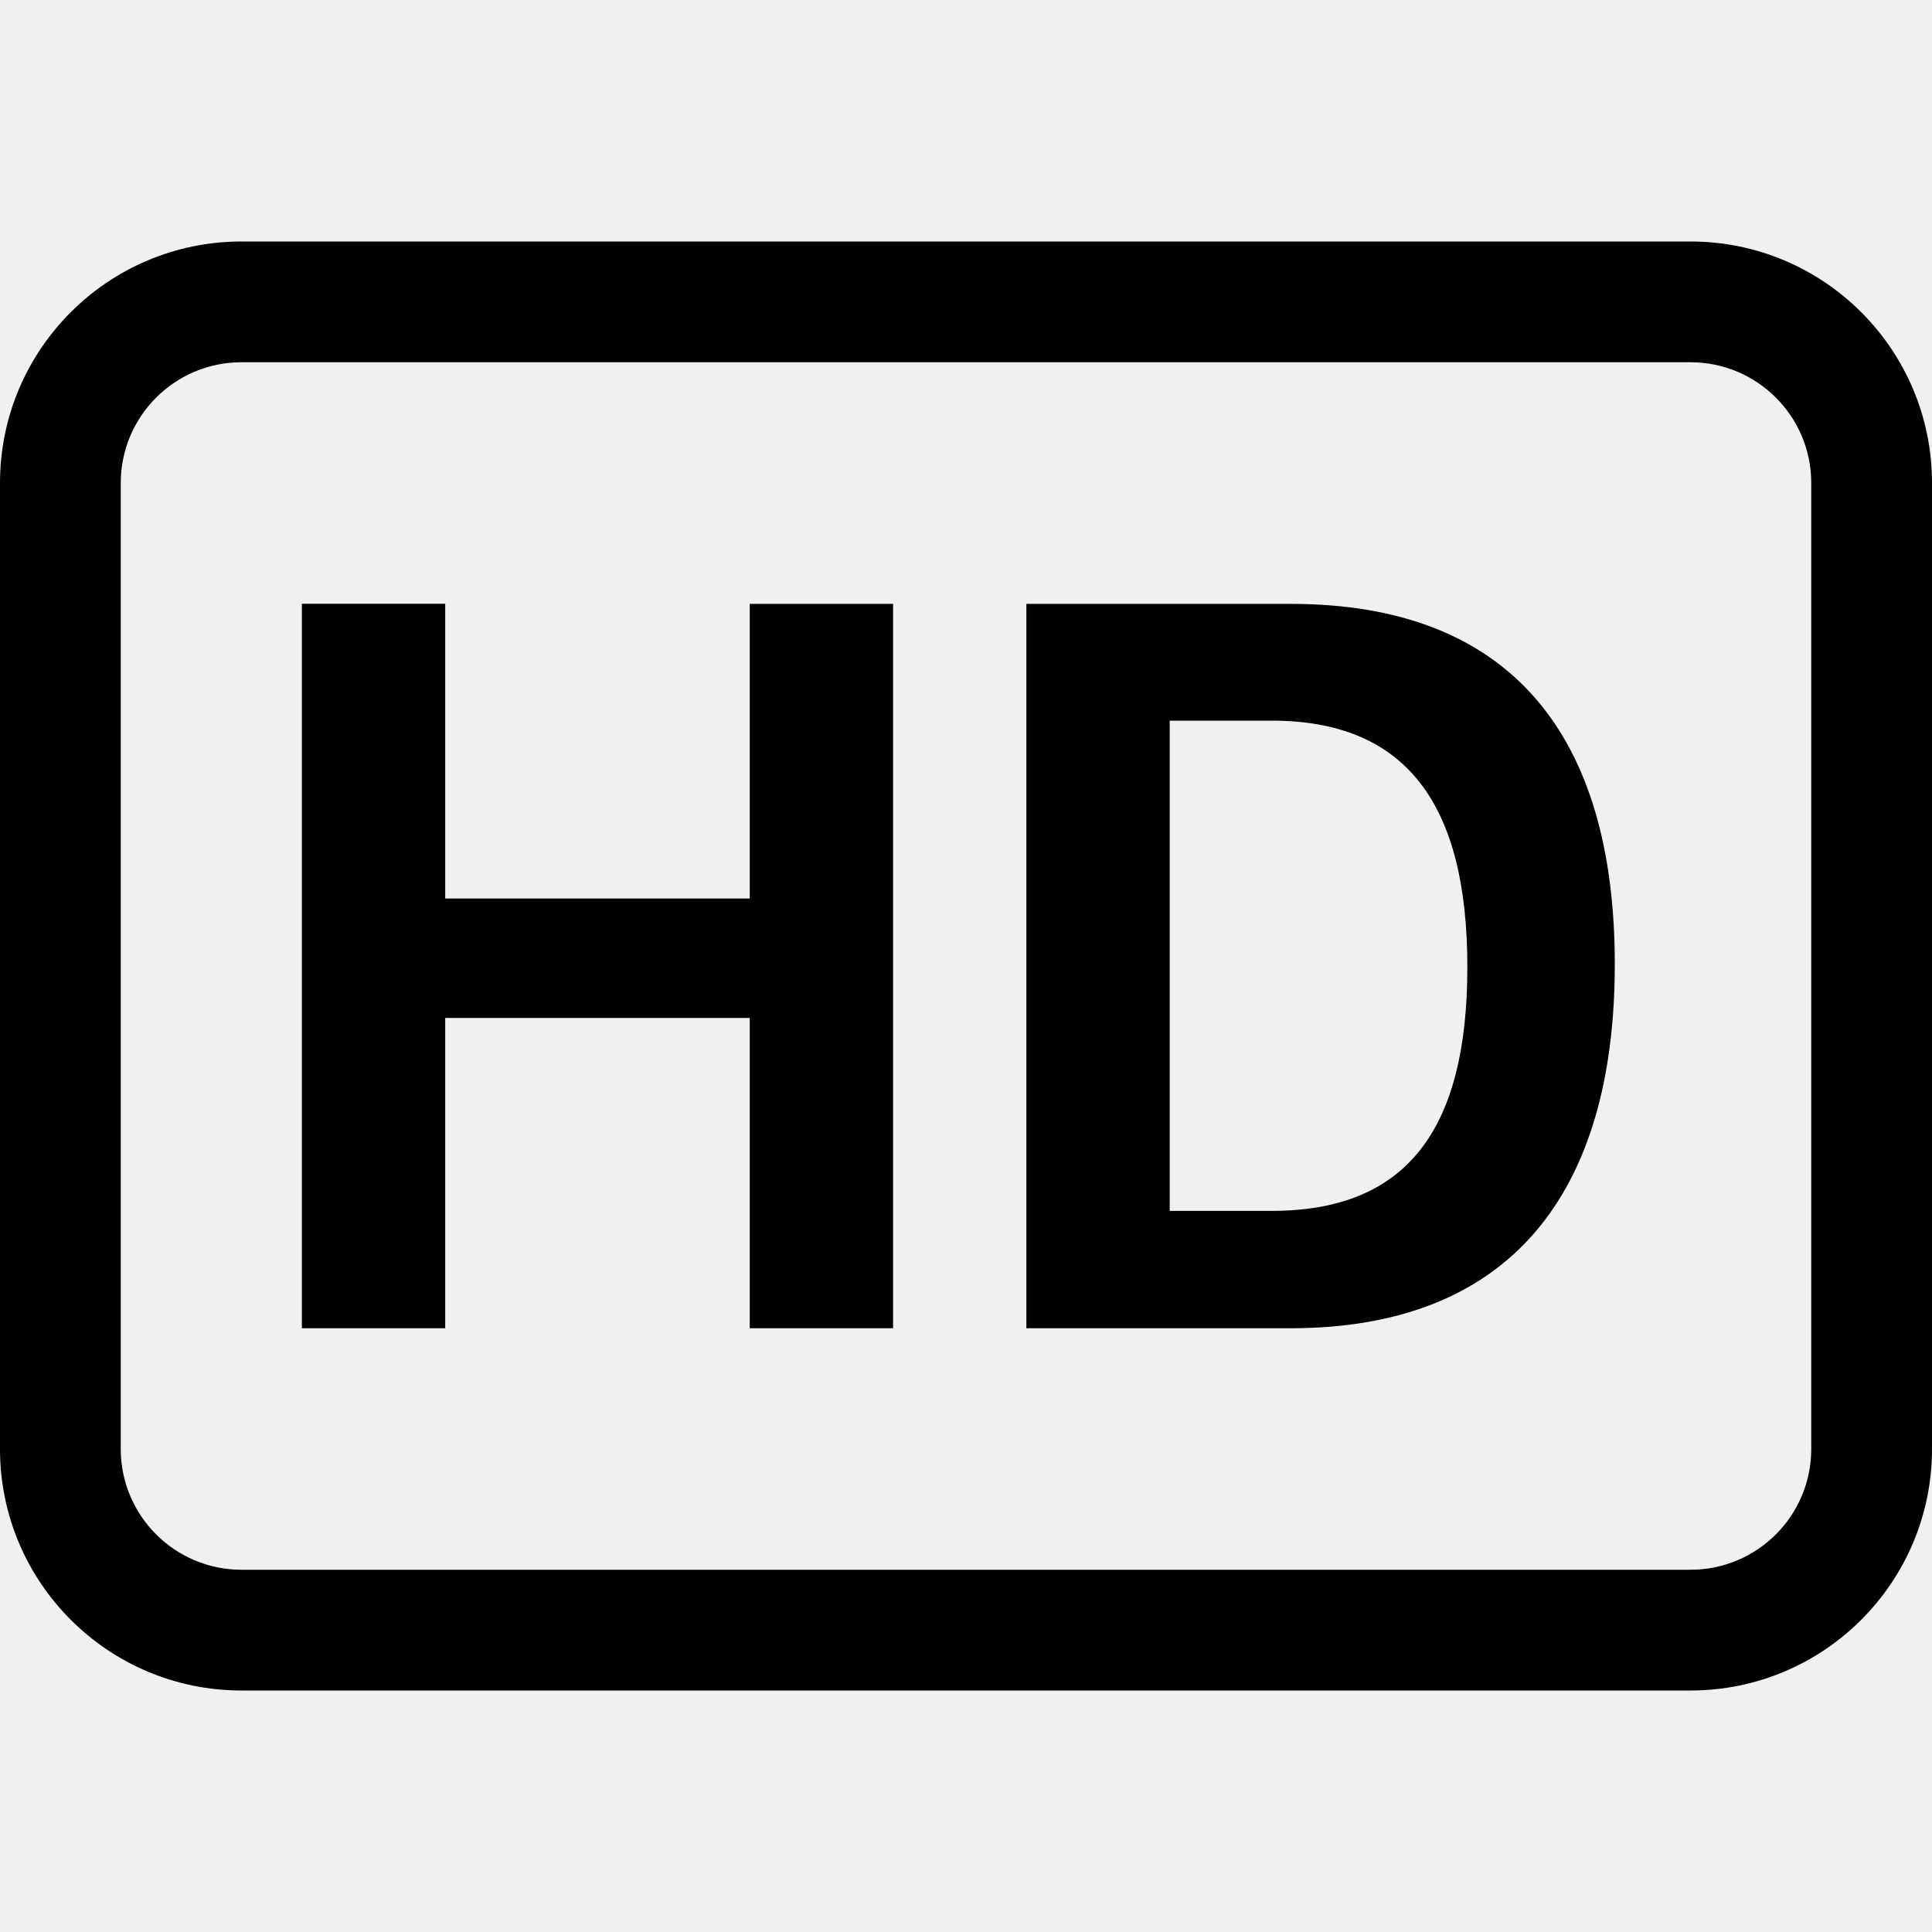
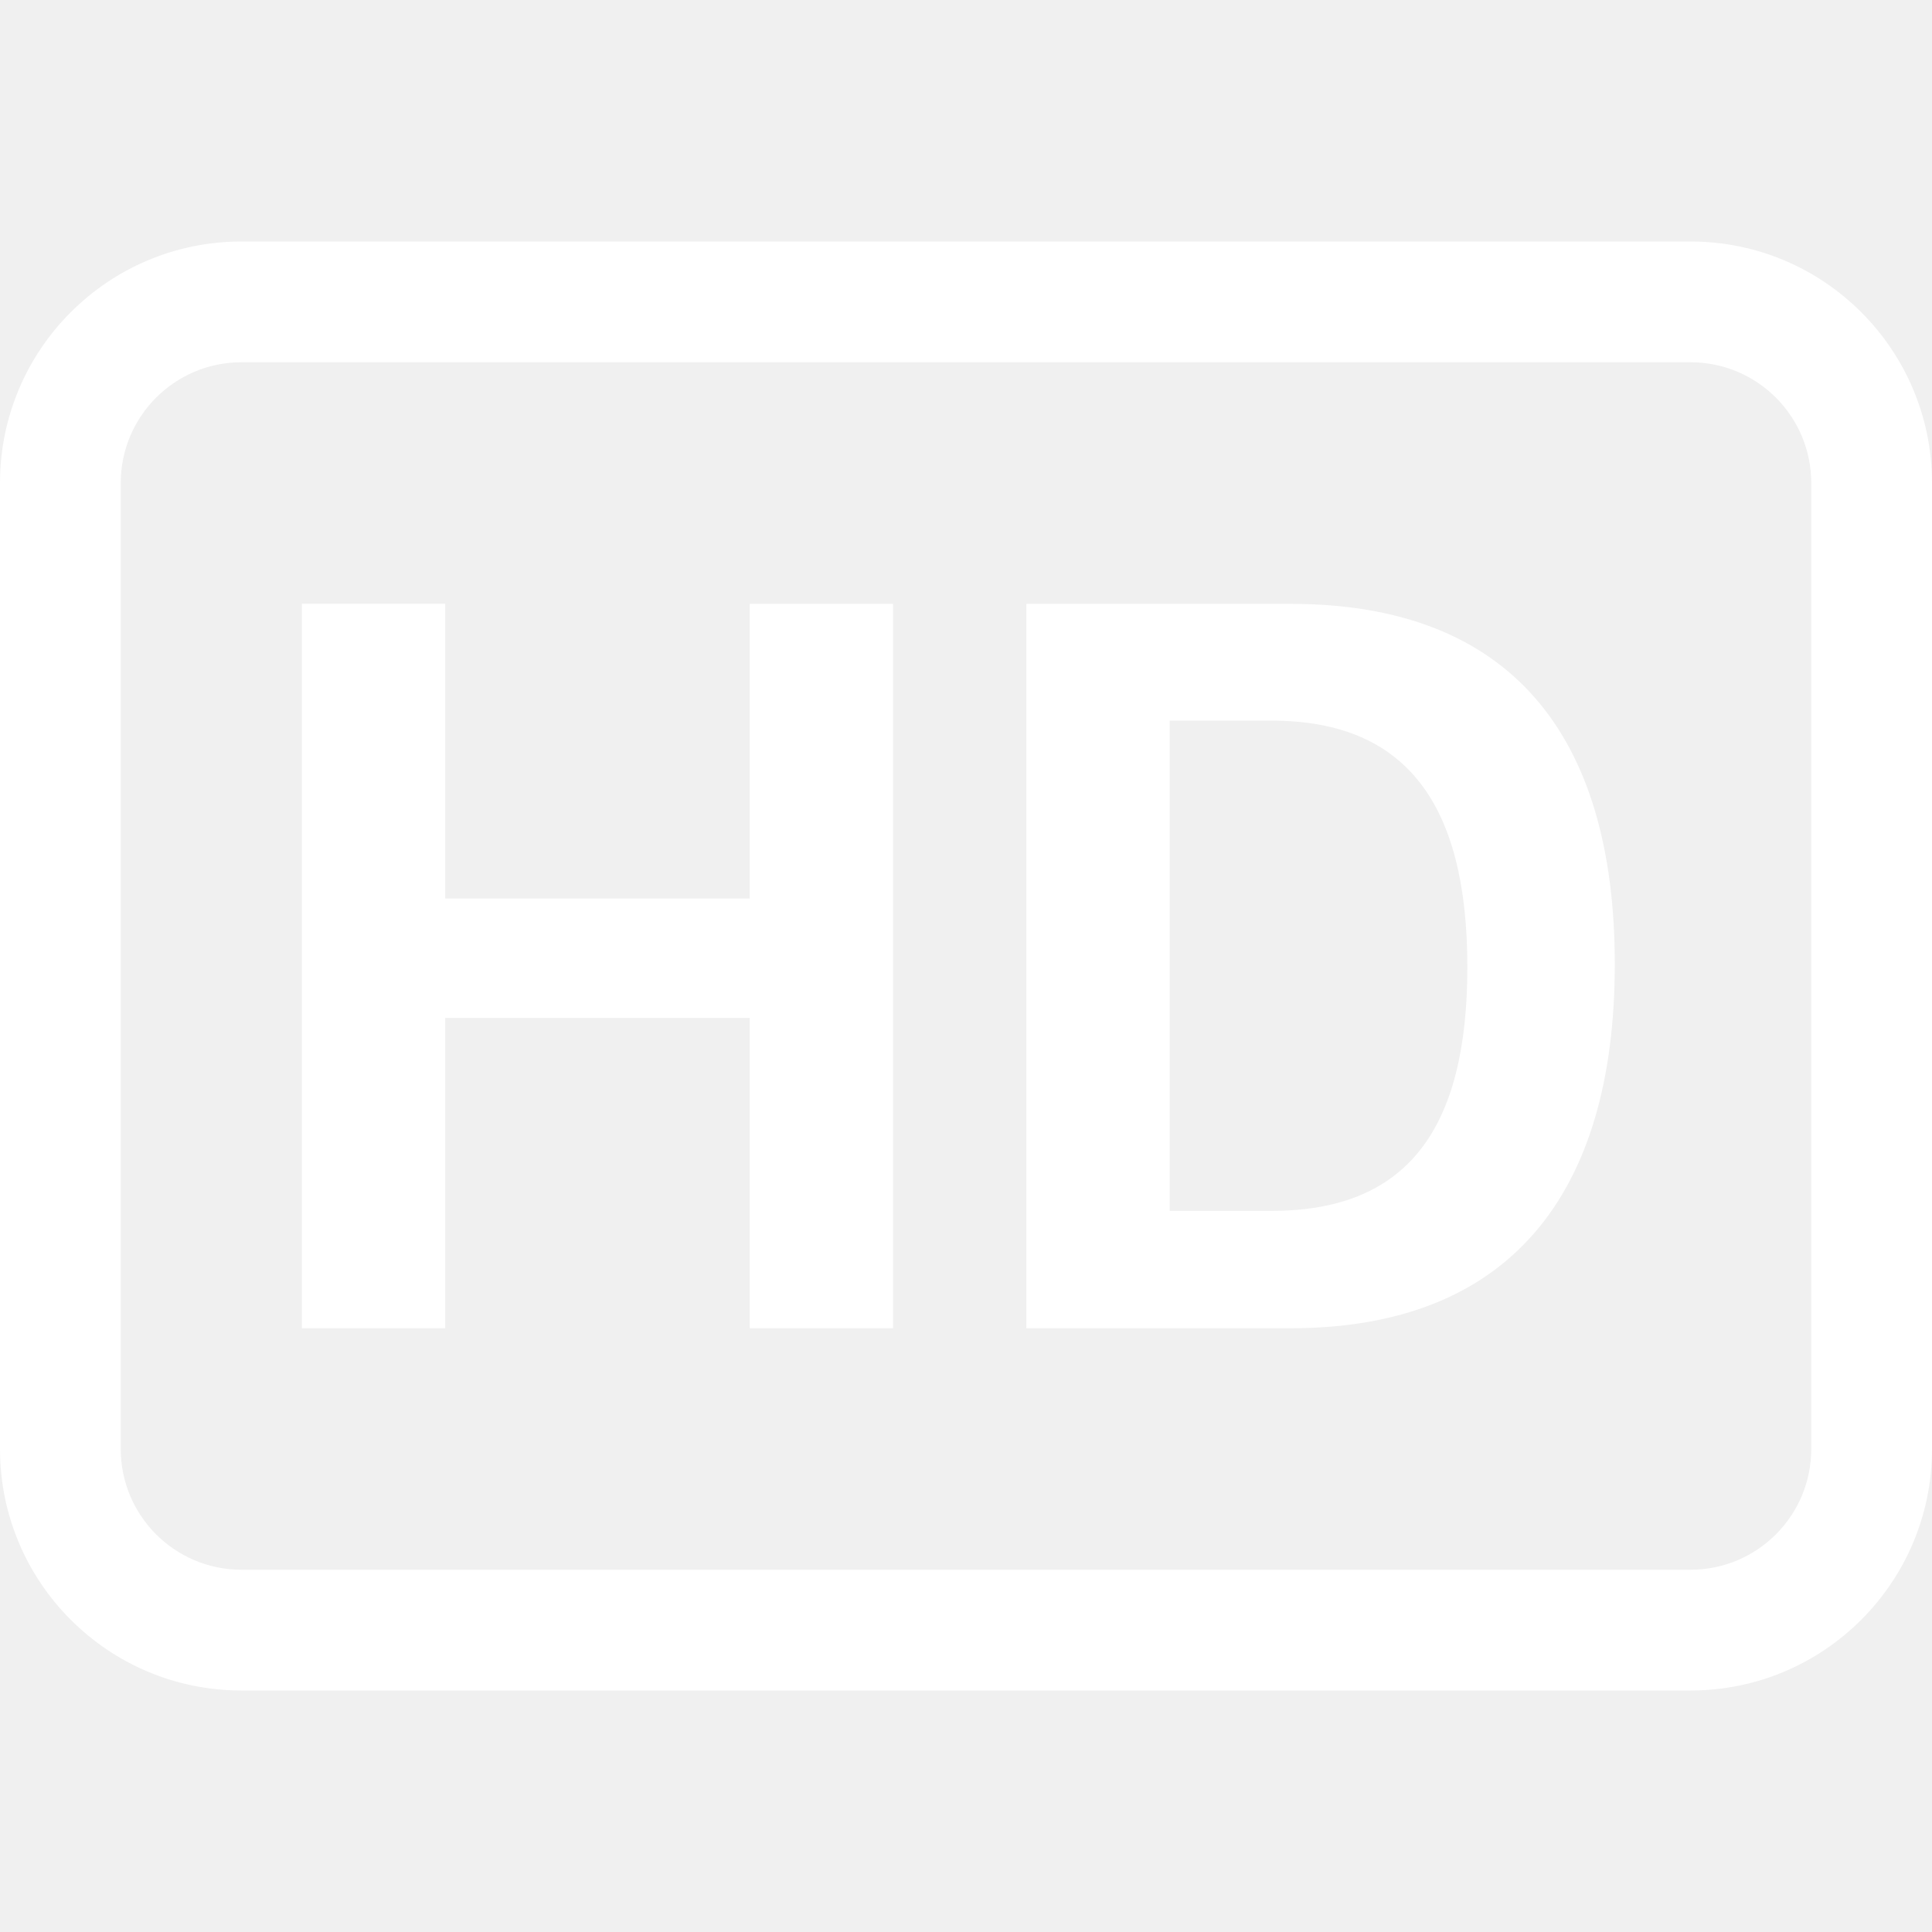
<svg xmlns="http://www.w3.org/2000/svg" width="45" height="45" fill="currentColor" class="bi bi-badge-hd" viewBox="0 0 16 16">
-   <path d="M7.396 11V5.001H6.209v2.44H3.687V5H2.5v6h1.187V8.43h2.522V11zM8.5 5.001V11h2.188c1.811 0 2.685-1.107 2.685-3.015 0-1.894-.86-2.984-2.684-2.984zm1.187.967h.843c1.112 0 1.622.686 1.622 2.04 0 1.353-.505 2.02-1.622 2.02h-.843z" />
-   <path d="M14 3a1 1 0 0 1 1 1v8a1 1 0 0 1-1 1H2a1 1 0 0 1-1-1V4a1 1 0 0 1 1-1zM2 2a2 2 0 0 0-2 2v8a2 2 0 0 0 2 2h12a2 2 0 0 0 2-2V4a2 2 0 0 0-2-2z" />
+   <path fill="#FFFFFF" d="M7.396 11V5.001H6.209v2.44H3.687V5H2.5v6h1.187V8.43h2.522V11zM8.5 5.001V11h2.188c1.811 0 2.685-1.107 2.685-3.015 0-1.894-.86-2.984-2.684-2.984zm1.187.967h.843c1.112 0 1.622.686 1.622 2.04 0 1.353-.505 2.02-1.622 2.02h-.843z" />
+   <path fill="#FFFFFF" d="M14 3a1 1 0 0 1 1 1v8a1 1 0 0 1-1 1H2a1 1 0 0 1-1-1V4a1 1 0 0 1 1-1zM2 2a2 2 0 0 0-2 2v8a2 2 0 0 0 2 2h12a2 2 0 0 0 2-2V4a2 2 0 0 0-2-2z" />
</svg>
